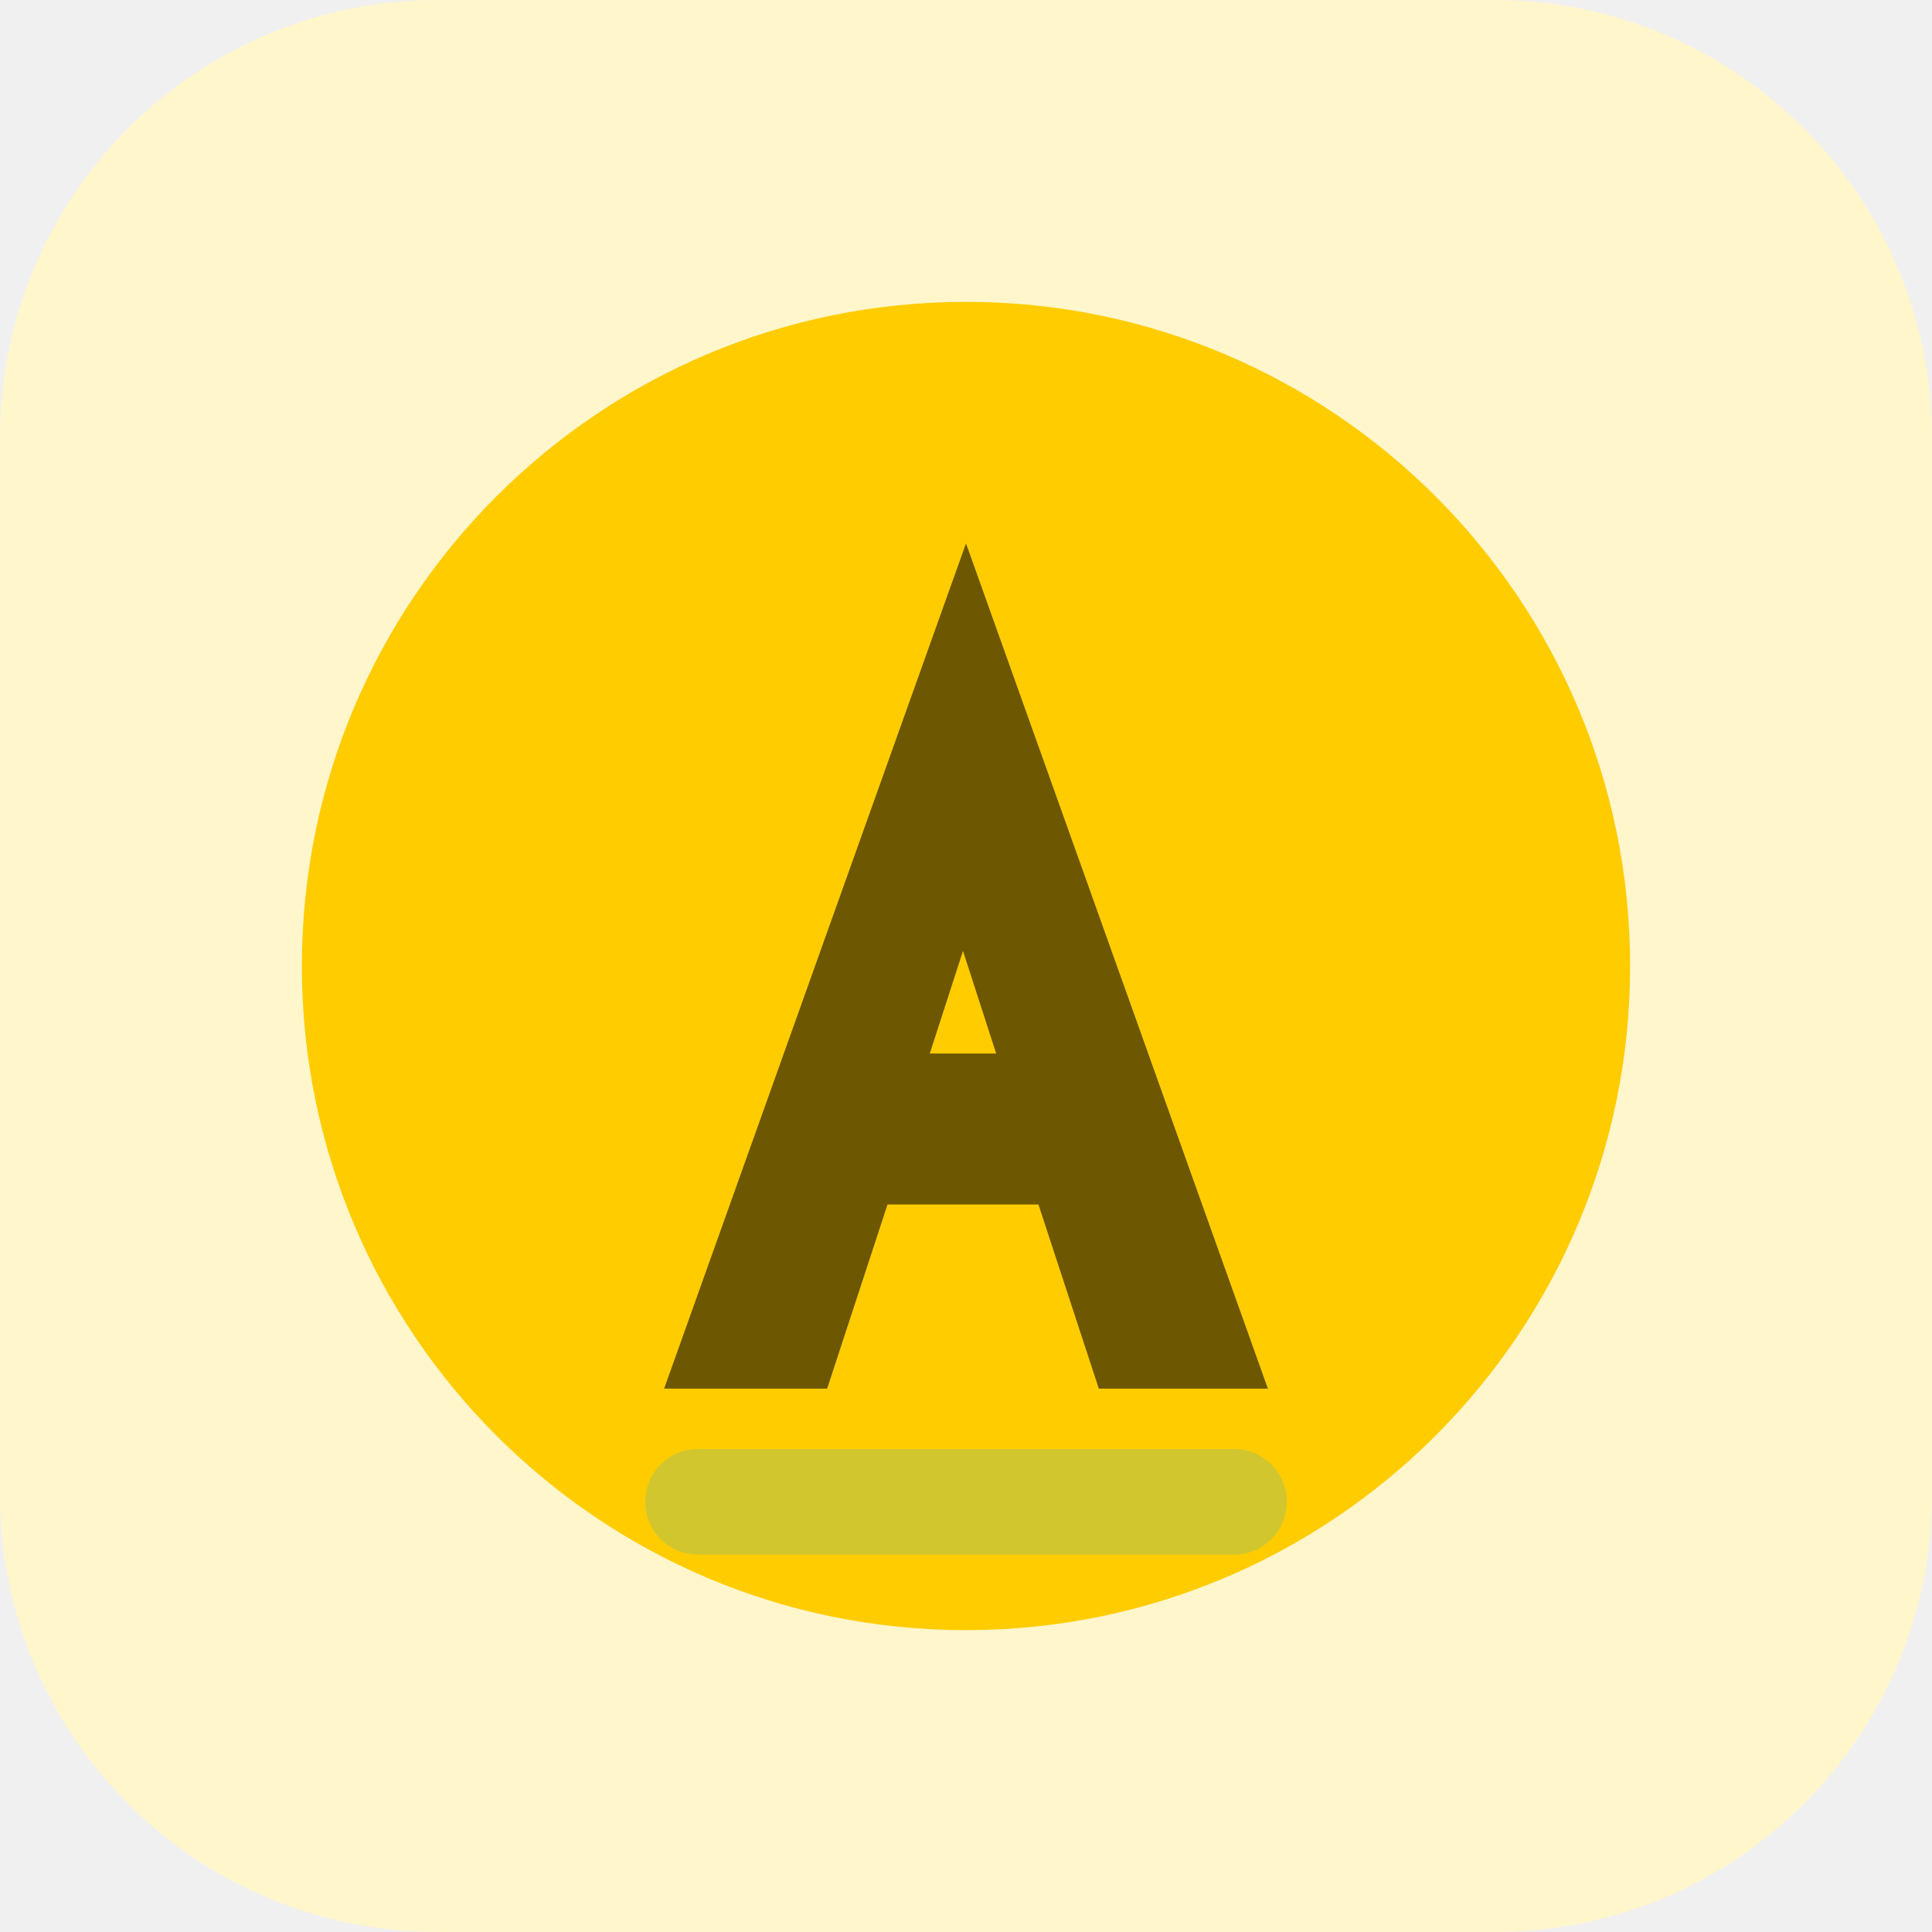
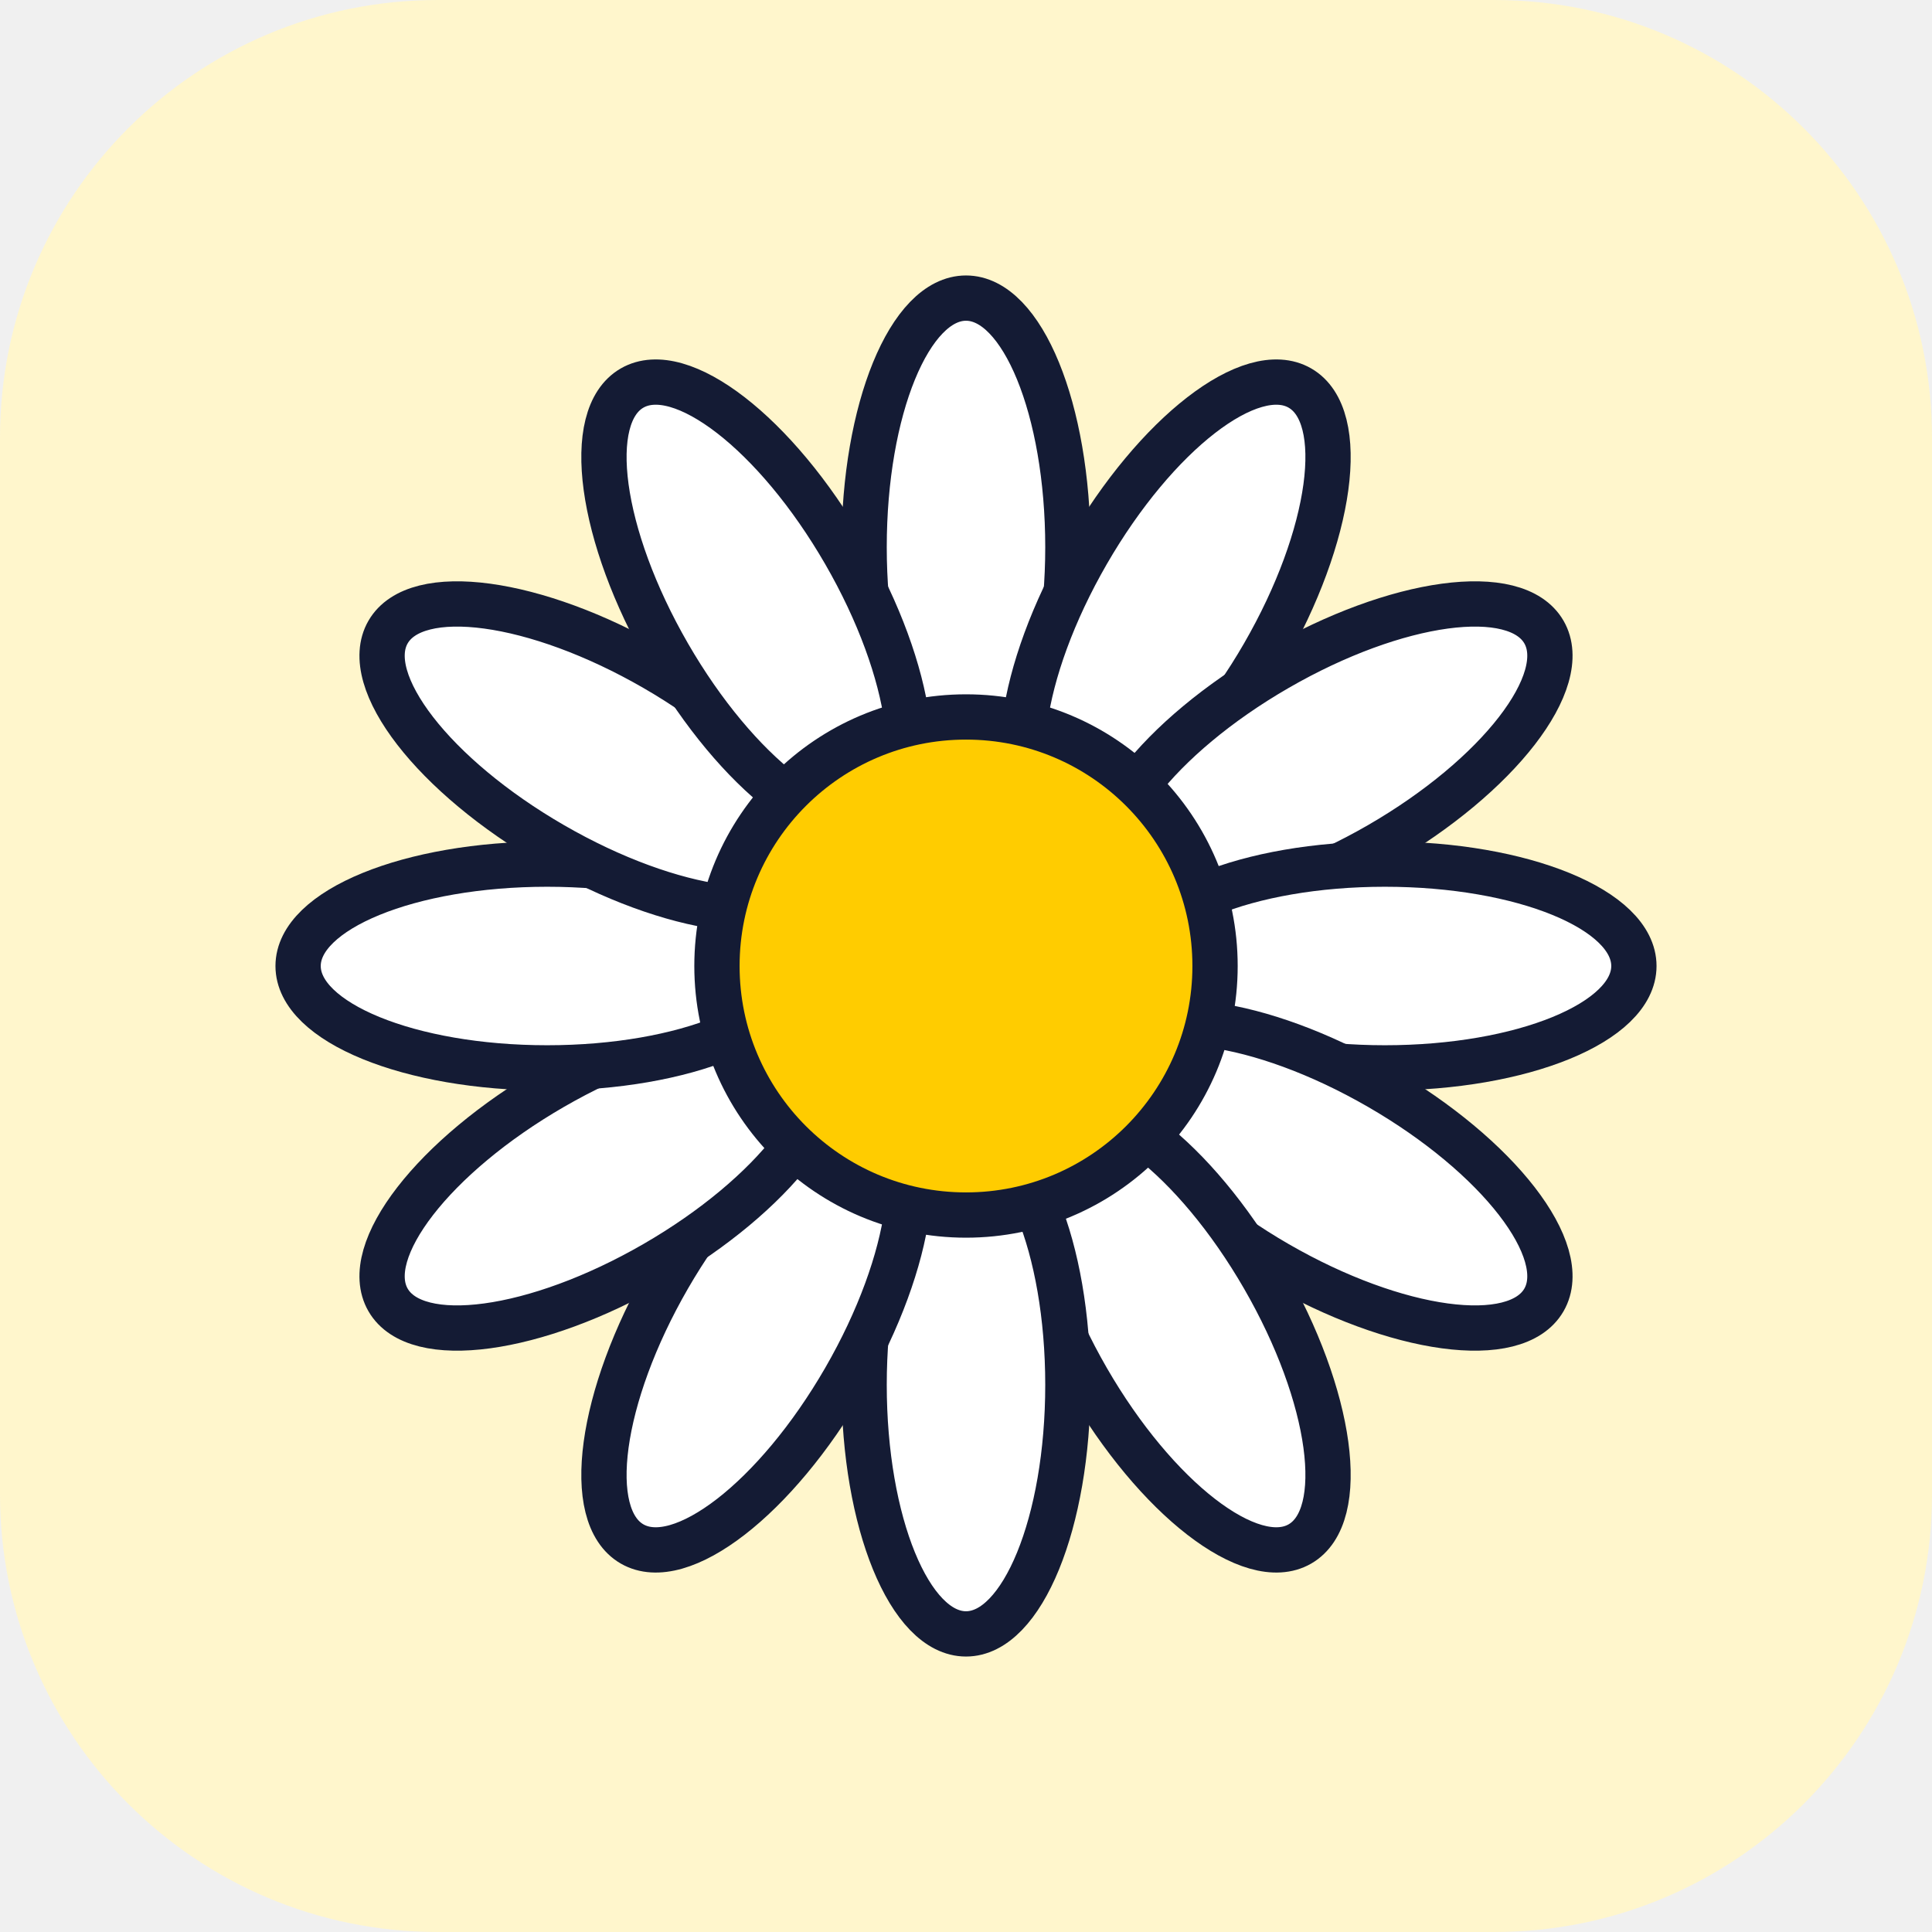
<svg xmlns="http://www.w3.org/2000/svg" width="512" height="512" viewBox="0 0 512 512" fill="none">
  <rect width="512" height="512" rx="116" fill="#FFF6CC" />
-   <circle cx="256" cy="256" r="176" fill="#FFCC00" />
-   <path d="M256 144L336 368H291.2L275.2 319.2H235.2L219.2 368H176L256 144ZM255.2 252L246.4 279.2H264L255.2 252Z" fill="#6D5700" />
-   <rect x="171" y="384" width="170" height="28" rx="14" fill="rgba(0, 174, 255, 0.18)" />
+   <g transform="translate(64 64) scale(0.75)">
+     <g stroke="#141B34" stroke-width="16" stroke-linecap="round" stroke-linejoin="round">
+       <ellipse cx="256" cy="108" rx="36" ry="88" fill="#FFFFFF" />
+       <ellipse cx="330" cy="128" rx="36" ry="88" transform="rotate(30 330 128)" fill="#FFFFFF" />
+       <ellipse cx="384" cy="182" rx="36" ry="88" transform="rotate(60 384 182)" fill="#FFFFFF" />
+       <ellipse cx="404" cy="256" rx="36" ry="88" transform="rotate(90 404 256)" fill="#FFFFFF" />
+       <ellipse cx="384" cy="330" rx="36" ry="88" transform="rotate(120 384 330)" fill="#FFFFFF" />
+       <ellipse cx="330" cy="384" rx="36" ry="88" transform="rotate(150 330 384)" fill="#FFFFFF" />
+       <ellipse cx="256" cy="404" rx="36" ry="88" fill="#FFFFFF" />
+       <ellipse cx="182" cy="384" rx="36" ry="88" transform="rotate(30 182 384)" fill="#FFFFFF" />
+       <ellipse cx="128" cy="330" rx="36" ry="88" transform="rotate(60 128 330)" fill="#FFFFFF" />
+       <ellipse cx="108" cy="256" rx="36" ry="88" transform="rotate(90 108 256)" fill="#FFFFFF" />
+       <ellipse cx="128" cy="182" rx="36" ry="88" transform="rotate(120 128 182)" fill="#FFFFFF" />
+       <ellipse cx="182" cy="128" rx="36" ry="88" transform="rotate(150 182 128)" fill="#FFFFFF" />
+     </g>
+     <circle cx="256" cy="256" r="88" fill="#FFCC00" stroke="#141B34" stroke-width="16" />
+   </g>
</svg>
